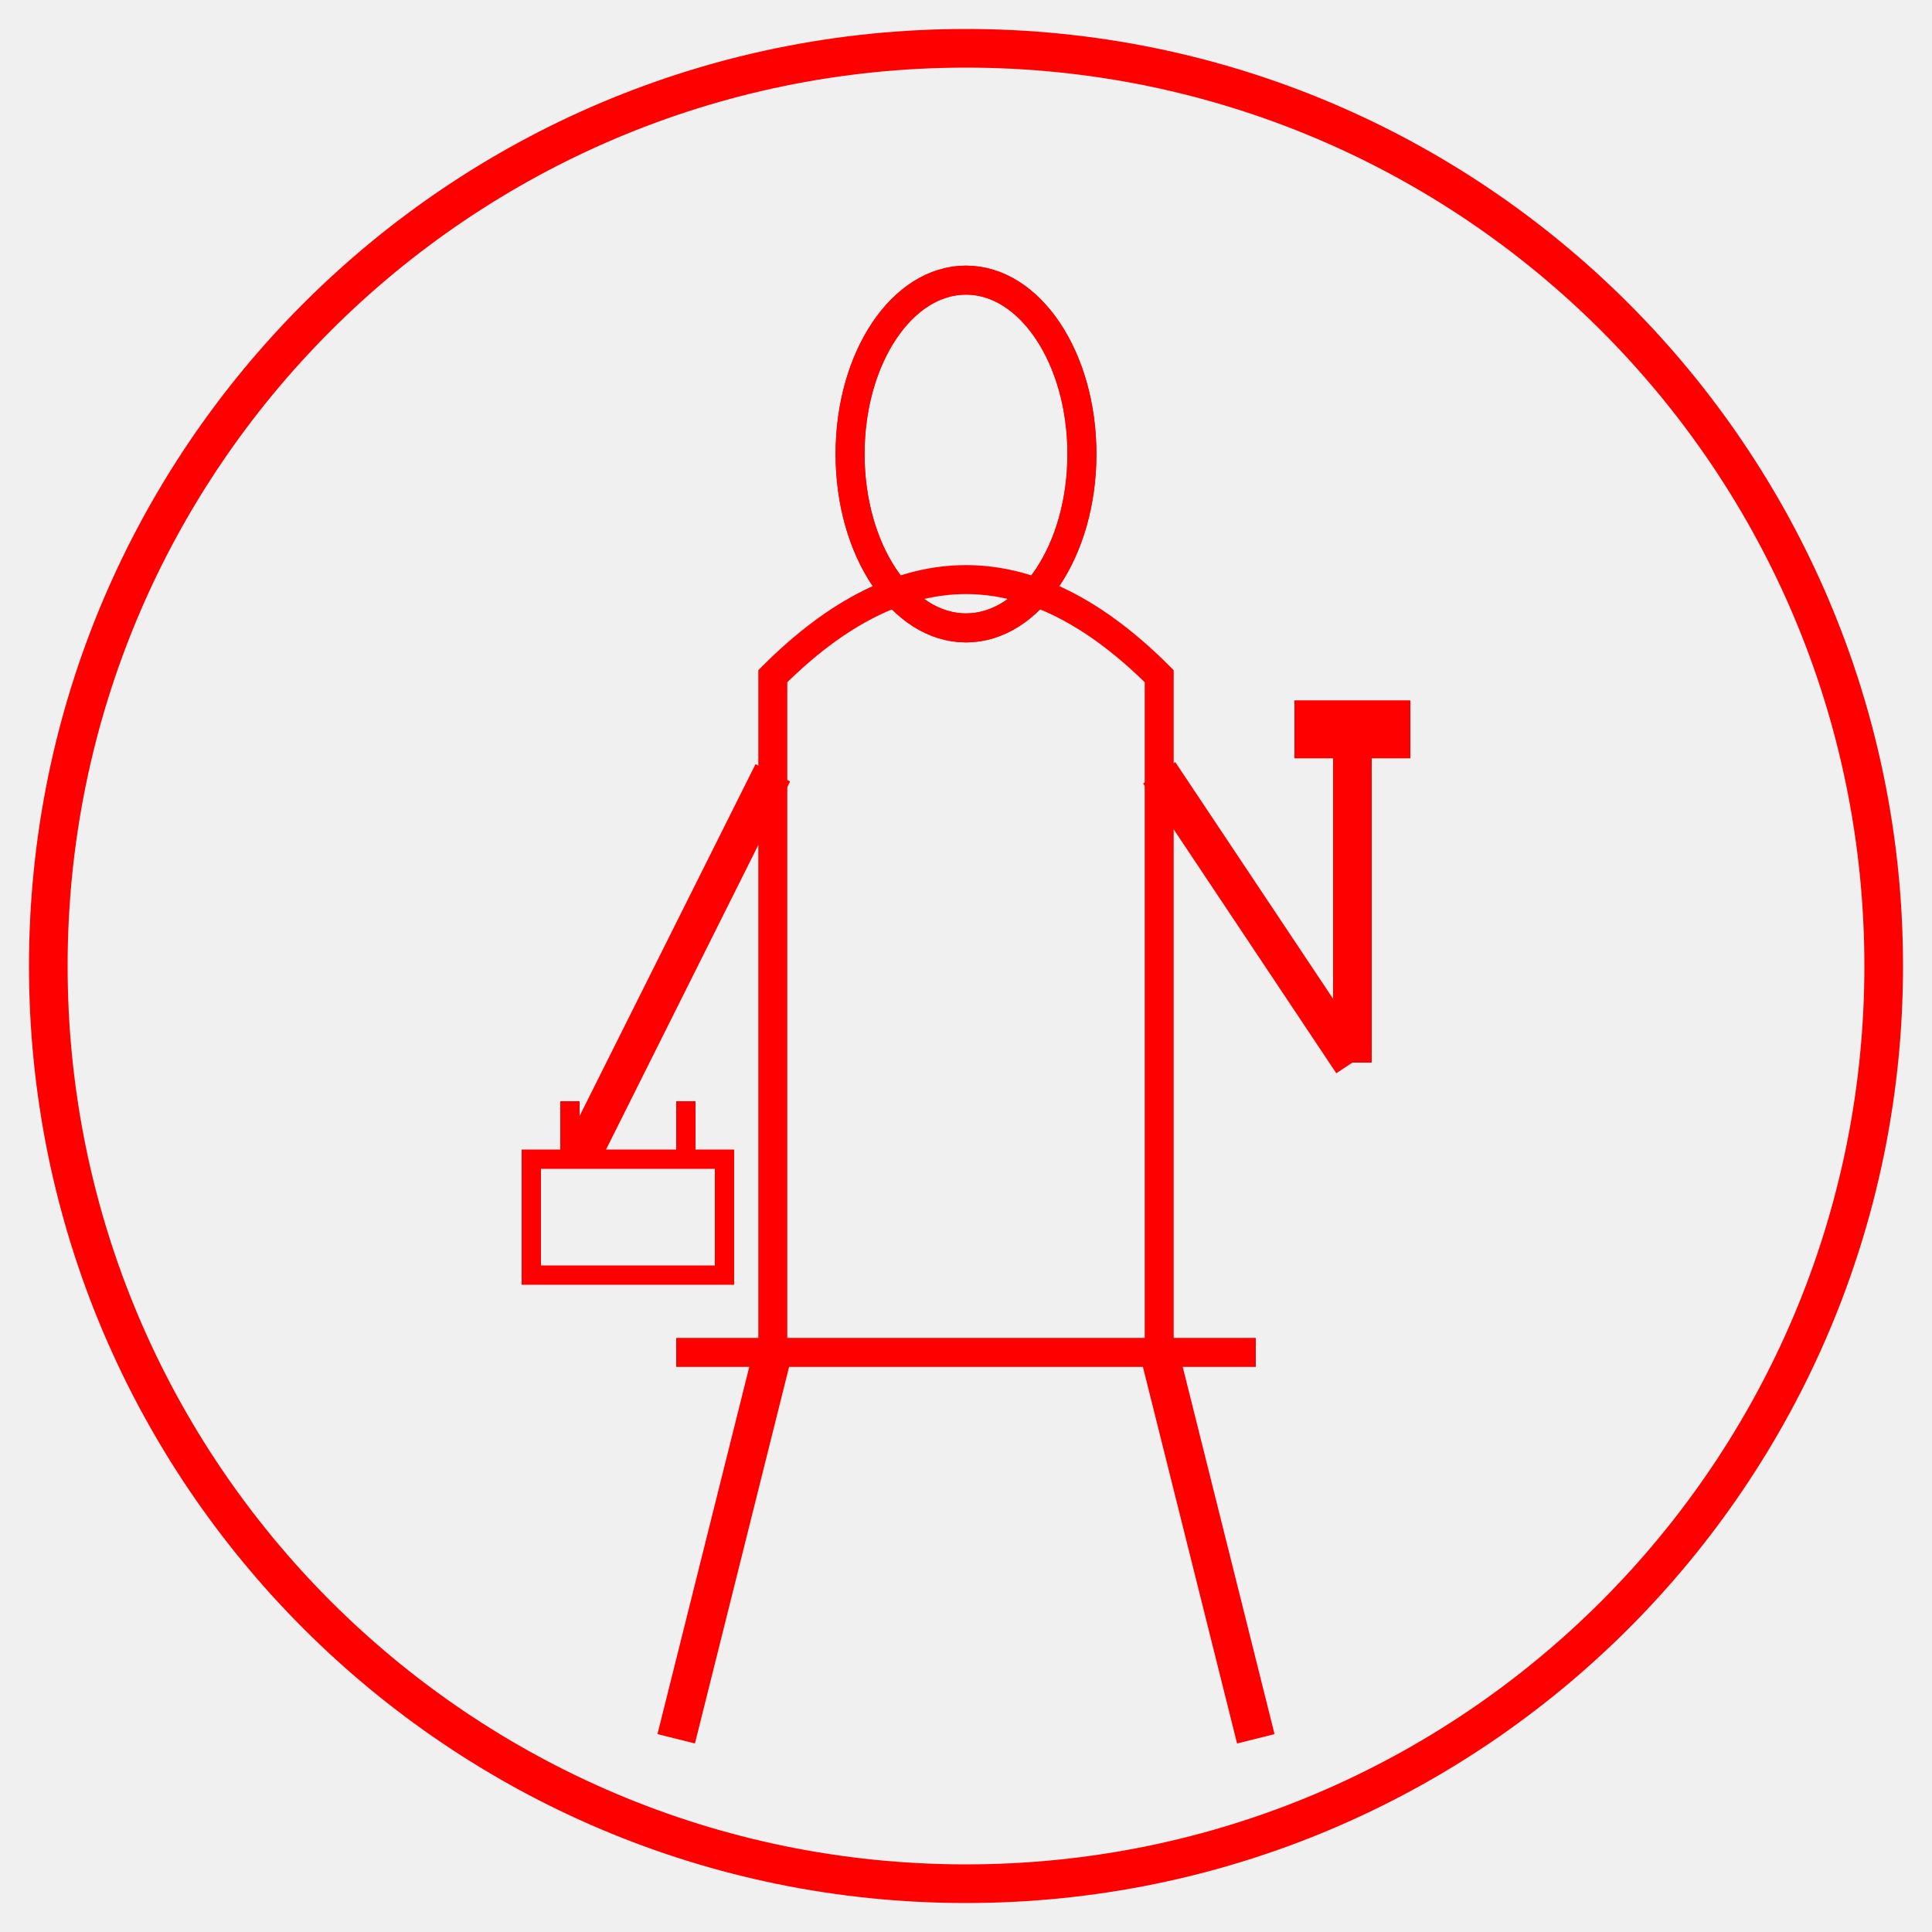
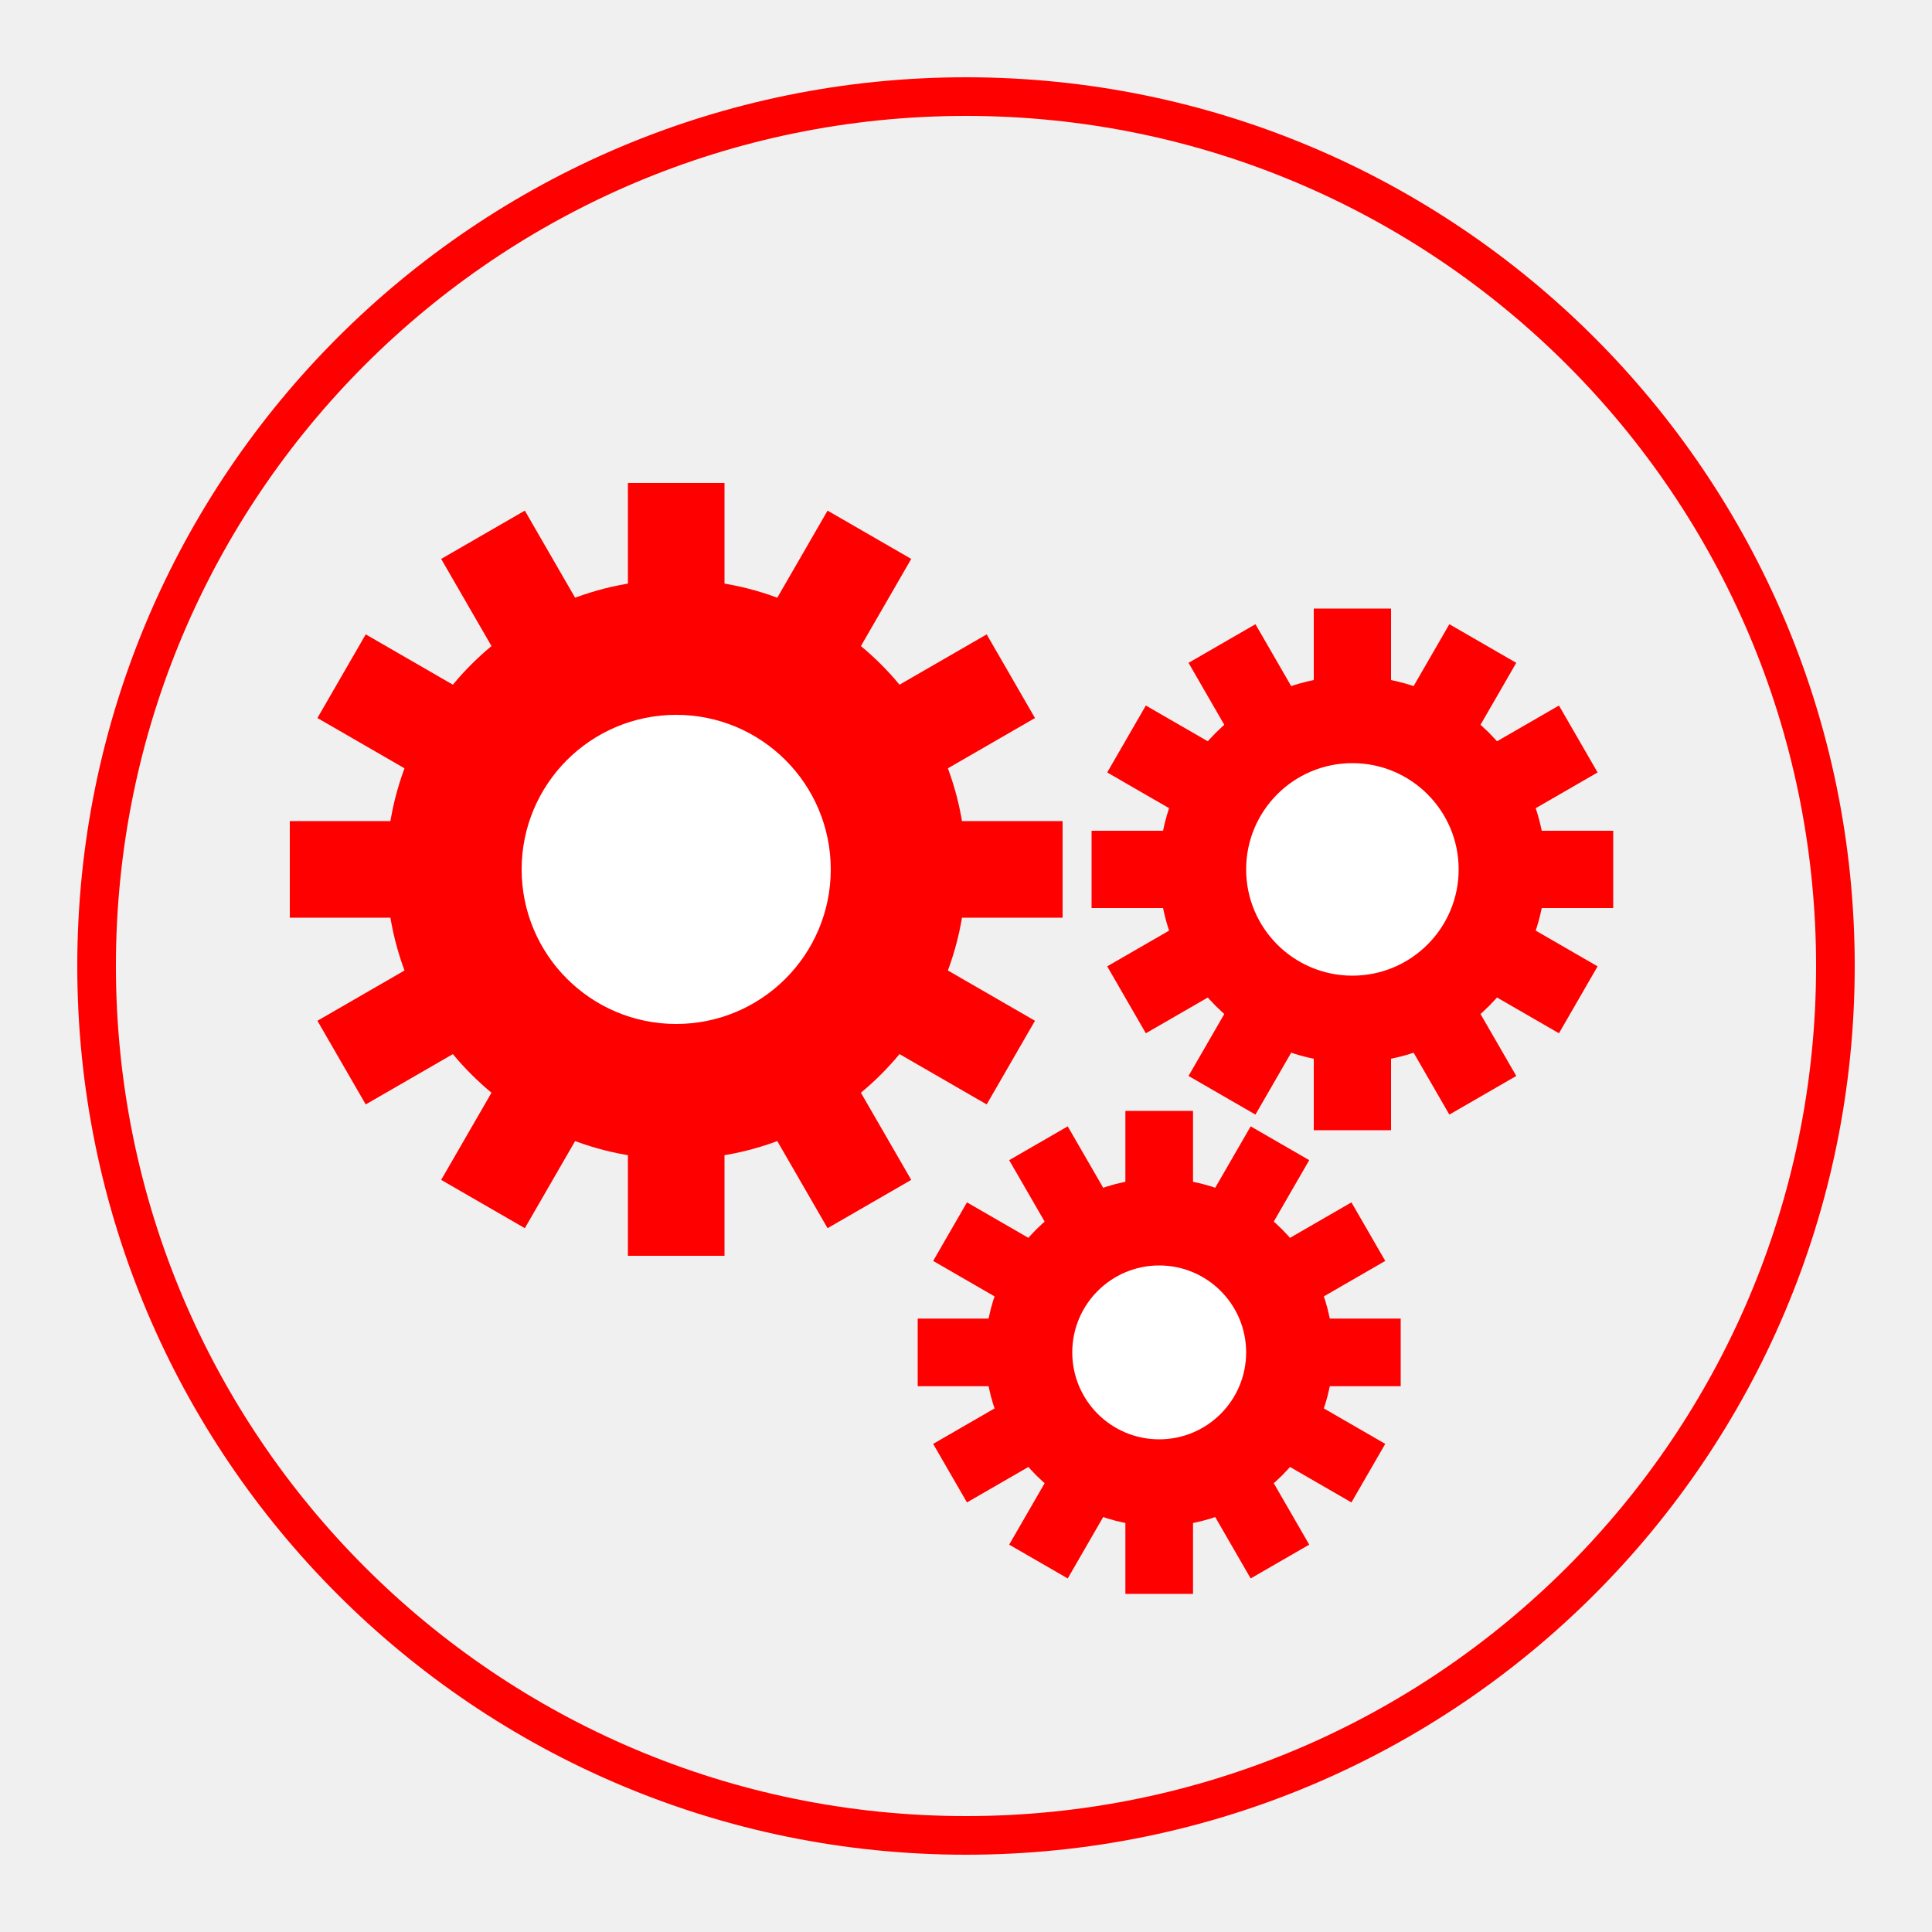
<svg xmlns="http://www.w3.org/2000/svg" width="200" height="200" viewBox="0 0 200 200">
-   <circle cx="100" cy="100" r="95" stroke="red" stroke-width="4" fill="none" />
-   <line x1="80" y1="140" x2="70" y2="180" stroke="red" stroke-width="4" />
-   <line x1="120" y1="140" x2="130" y2="180" stroke="red" stroke-width="4" />
-   <line x1="70" y1="140" x2="130" y2="140" stroke="red" stroke-width="3" />
-   <g id="torso-group">
-     <path d="M80 140 L80 70 Q100 50 120 70 L120 140" stroke="red" stroke-width="3" fill="none" />
-     <line x1="80" y1="80" x2="60" y2="120" stroke="red" stroke-width="4" />
-     <line x1="120" y1="80" x2="140" y2="110" stroke="red" stroke-width="4" />
-     <ellipse cx="100" cy="47" rx="12" ry="18" stroke="red" stroke-width="3" fill="none" />
-   </g>
-   <g transform="translate(55,120)">
-     <rect x="0" y="0" width="20" height="12" stroke="red" stroke-width="2" fill="none" />
-     <line x1="4" y1="0" x2="4" y2="-6" stroke="red" stroke-width="2" />
-     <line x1="16" y1="0" x2="16" y2="-6" stroke="red" stroke-width="2" />
-   </g>
-   <g transform="translate(140,110)">
-     <g id="hammer">
-       <rect x="-2" y="-35" width="4" height="35" fill="red" />
-       <rect x="-6" y="-37.5" width="12" height="6" fill="red" />
-       <animateTransform attributeName="transform" type="rotate" values="0 0 0; 30 0 0; 0 0 0; -30 0 0; 0 0 0" dur="0.8s" repeatCount="indefinite" />
+   <circle cx="100" cy="100" r="90" fill="none" stroke="red" stroke-width="4" />
+   <g transform="translate(70,90)">
+     <circle cx="0" cy="0" r="30" fill="red" />
+     <g>
+       <g>
+         <rect x="-5" y="-40" width="10" height="12" fill="red" transform="rotate(0)" />
+         <rect x="-5" y="-40" width="10" height="12" fill="red" transform="rotate(30)" />
+         <rect x="-5" y="-40" width="10" height="12" fill="red" transform="rotate(60)" />
+         <rect x="-5" y="-40" width="10" height="12" fill="red" transform="rotate(90)" />
+         <rect x="-5" y="-40" width="10" height="12" fill="red" transform="rotate(120)" />
+         <rect x="-5" y="-40" width="10" height="12" fill="red" transform="rotate(150)" />
+         <rect x="-5" y="-40" width="10" height="12" fill="red" transform="rotate(180)" />
+         <rect x="-5" y="-40" width="10" height="12" fill="red" transform="rotate(210)" />
+         <rect x="-5" y="-40" width="10" height="12" fill="red" transform="rotate(240)" />
+         <rect x="-5" y="-40" width="10" height="12" fill="red" transform="rotate(270)" />
+         <rect x="-5" y="-40" width="10" height="12" fill="red" transform="rotate(300)" />
+         <rect x="-5" y="-40" width="10" height="12" fill="red" transform="rotate(330)" />
+         <circle cx="0" cy="0" r="15" fill="white" stroke="white" stroke-width="2" />
+         <animateTransform attributeName="transform" type="rotate" from="0" to="360" dur="20s" repeatCount="indefinite" />
+       </g>
    </g>
  </g>
-   <g id="head-balance">
-     <ellipse cx="100" cy="47" rx="12" ry="18" stroke="red" stroke-width="3" fill="none">
-       <animateTransform attributeName="transform" type="rotate" values="0 100 47; 5 100 47; -5 100 47; 0 100 47" dur="1.5s" repeatCount="indefinite" />
-     </ellipse>
+   <g transform="translate(140,90)">
+     <circle cx="0" cy="0" r="20" fill="red" />
+     <g>
+       <g>
+         <rect x="-4" y="-27" width="8" height="9" fill="red" transform="rotate(0)" />
+         <rect x="-4" y="-27" width="8" height="9" fill="red" transform="rotate(30)" />
+         <rect x="-4" y="-27" width="8" height="9" fill="red" transform="rotate(60)" />
+         <rect x="-4" y="-27" width="8" height="9" fill="red" transform="rotate(90)" />
+         <rect x="-4" y="-27" width="8" height="9" fill="red" transform="rotate(120)" />
+         <rect x="-4" y="-27" width="8" height="9" fill="red" transform="rotate(150)" />
+         <rect x="-4" y="-27" width="8" height="9" fill="red" transform="rotate(180)" />
+         <rect x="-4" y="-27" width="8" height="9" fill="red" transform="rotate(210)" />
+         <rect x="-4" y="-27" width="8" height="9" fill="red" transform="rotate(240)" />
+         <rect x="-4" y="-27" width="8" height="9" fill="red" transform="rotate(270)" />
+         <rect x="-4" y="-27" width="8" height="9" fill="red" transform="rotate(300)" />
+         <rect x="-4" y="-27" width="8" height="9" fill="red" transform="rotate(330)" />
+         <circle cx="0" cy="0" r="10" fill="white" stroke="white" stroke-width="2" />
+         <animateTransform attributeName="transform" type="rotate" from="360" to="0" dur="12s" repeatCount="indefinite" />
+       </g>
+     </g>
+   </g>
+   <g transform="translate(120,140)">
+     <circle cx="0" cy="0" r="18" fill="red" />
+     <g>
+       <g>
+         <rect x="-3.5" y="-25" width="7" height="8" fill="red" transform="rotate(0)" />
+         <rect x="-3.5" y="-25" width="7" height="8" fill="red" transform="rotate(30)" />
+         <rect x="-3.5" y="-25" width="7" height="8" fill="red" transform="rotate(60)" />
+         <rect x="-3.5" y="-25" width="7" height="8" fill="red" transform="rotate(90)" />
+         <rect x="-3.5" y="-25" width="7" height="8" fill="red" transform="rotate(120)" />
+         <rect x="-3.5" y="-25" width="7" height="8" fill="red" transform="rotate(150)" />
+         <rect x="-3.5" y="-25" width="7" height="8" fill="red" transform="rotate(180)" />
+         <rect x="-3.5" y="-25" width="7" height="8" fill="red" transform="rotate(210)" />
+         <rect x="-3.5" y="-25" width="7" height="8" fill="red" transform="rotate(240)" />
+         <rect x="-3.5" y="-25" width="7" height="8" fill="red" transform="rotate(270)" />
+         <rect x="-3.5" y="-25" width="7" height="8" fill="red" transform="rotate(300)" />
+         <rect x="-3.5" y="-25" width="7" height="8" fill="red" transform="rotate(330)" />
+         <circle cx="0" cy="0" r="8" fill="white" stroke="white" stroke-width="2" />
+         <animateTransform attributeName="transform" type="rotate" from="0" to="360" dur="15s" repeatCount="indefinite" />
+       </g>
+     </g>
  </g>
</svg>
